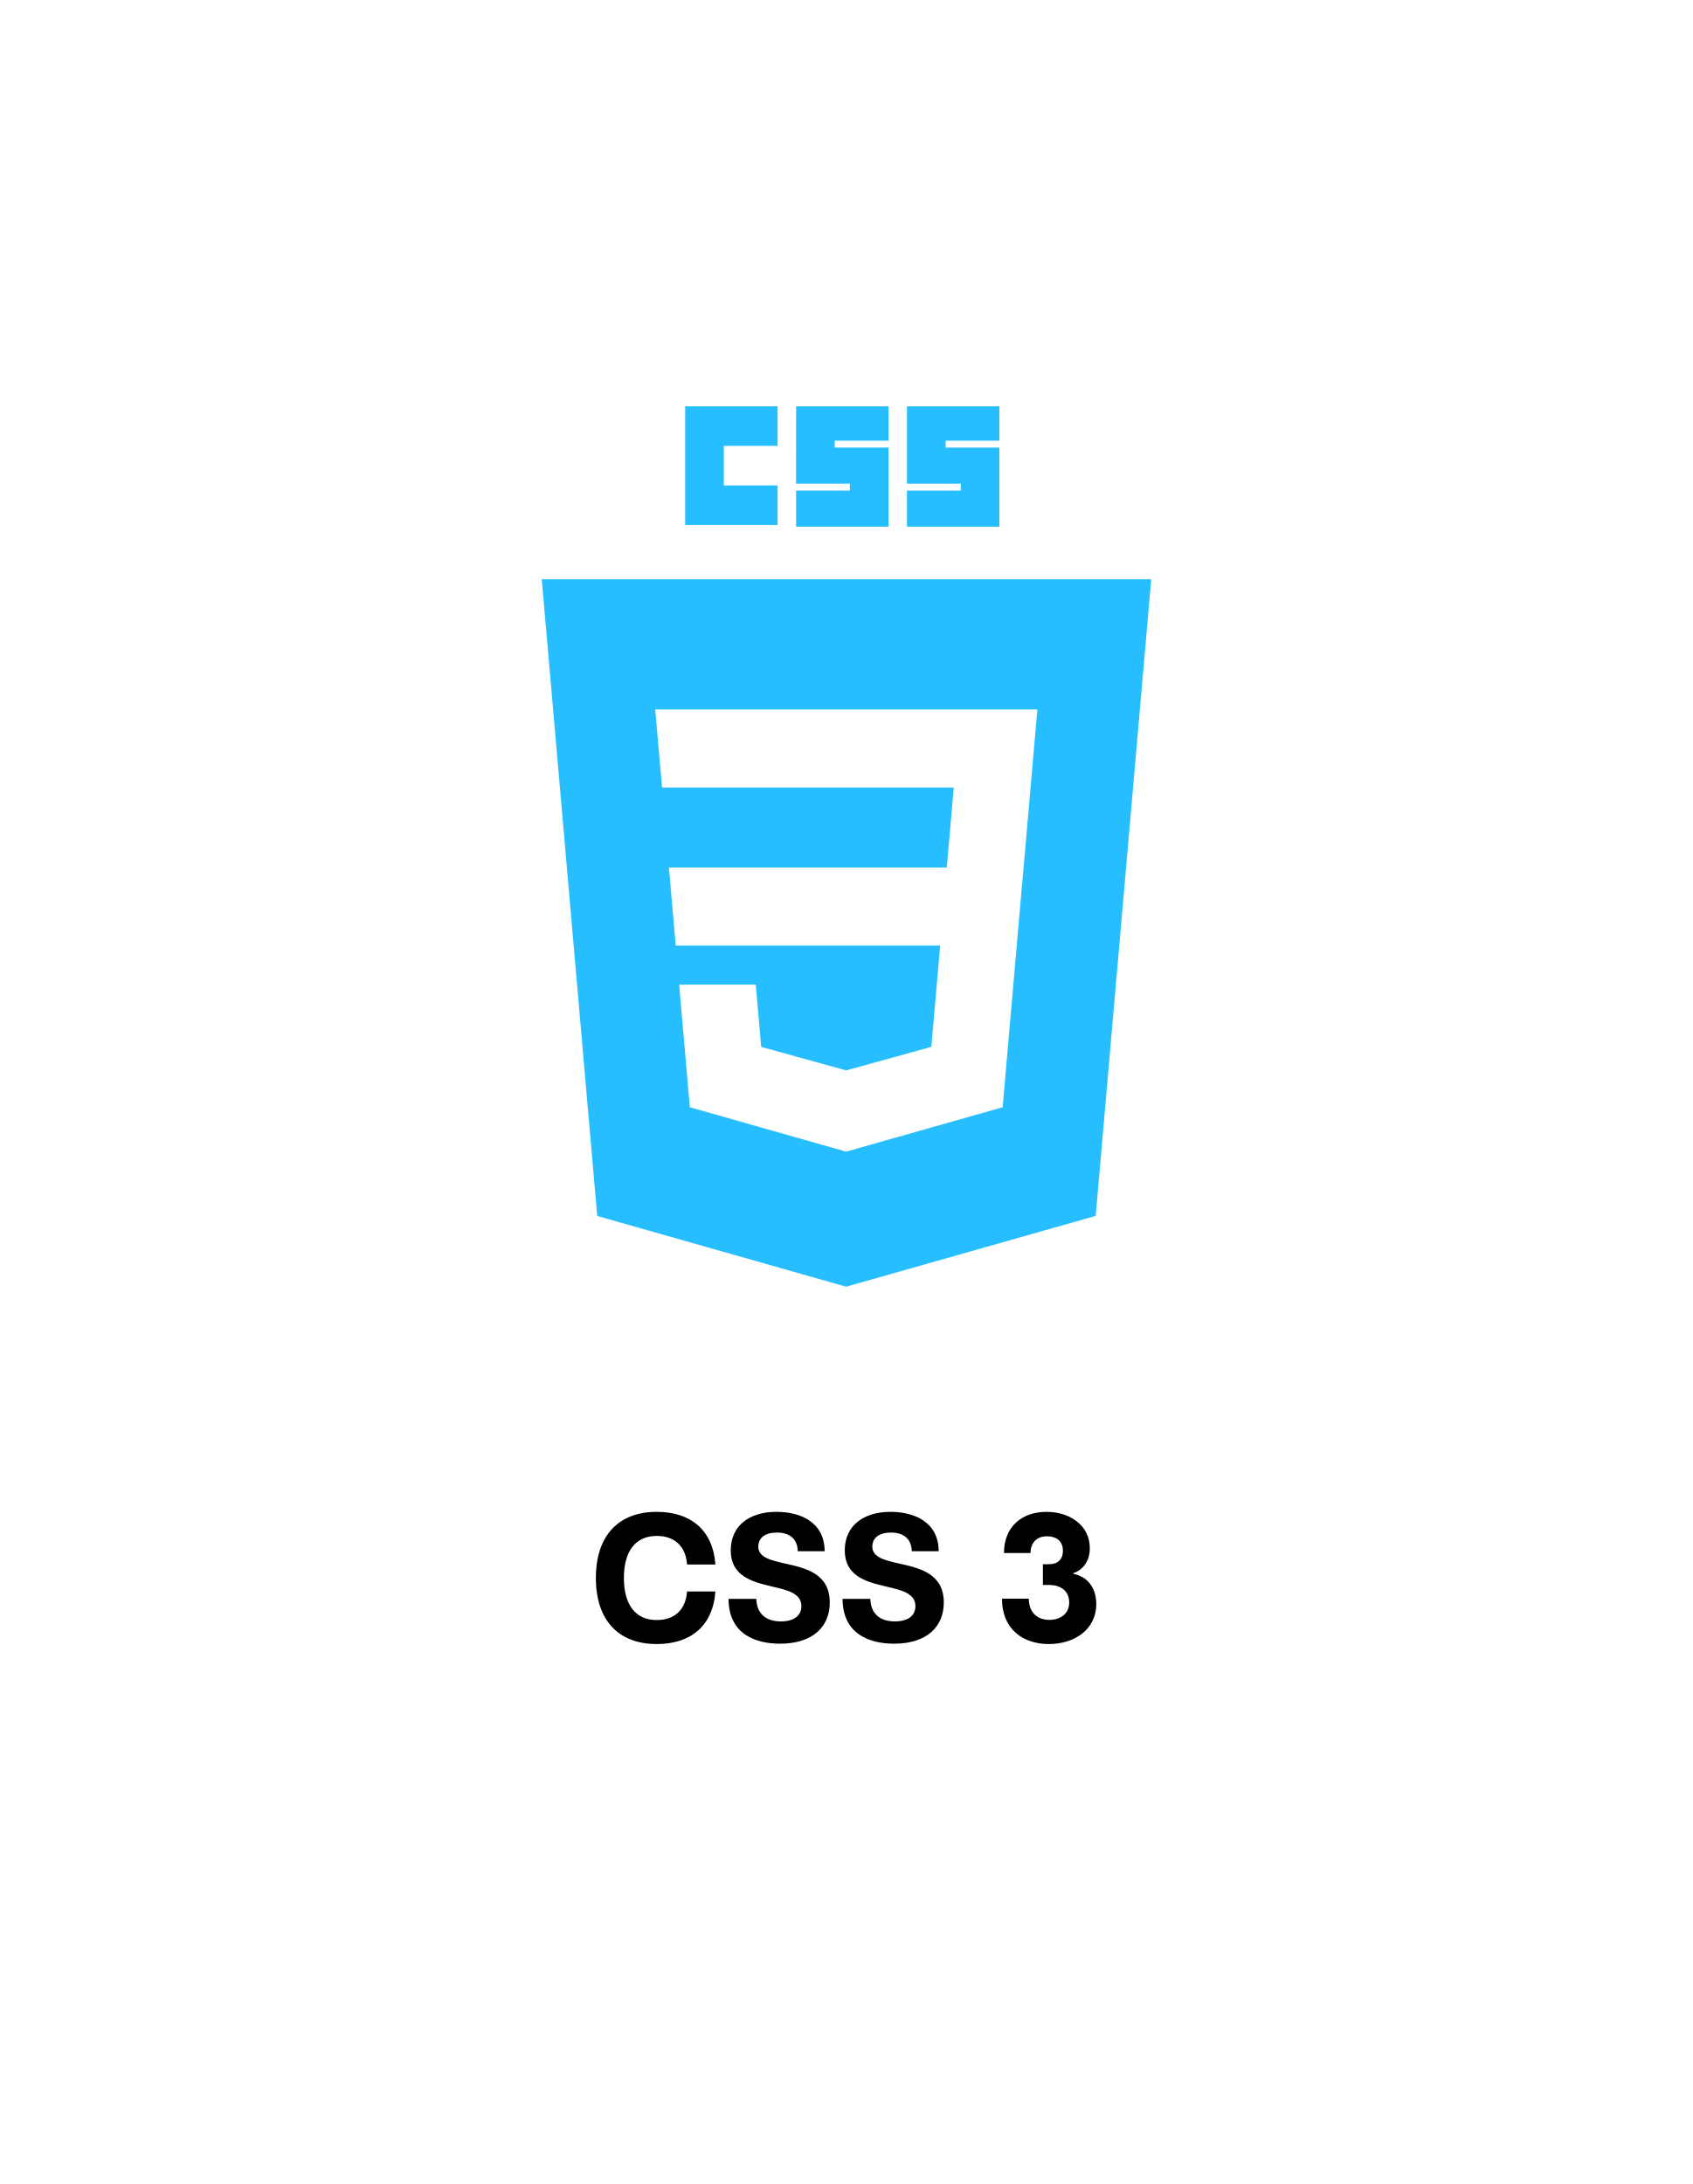
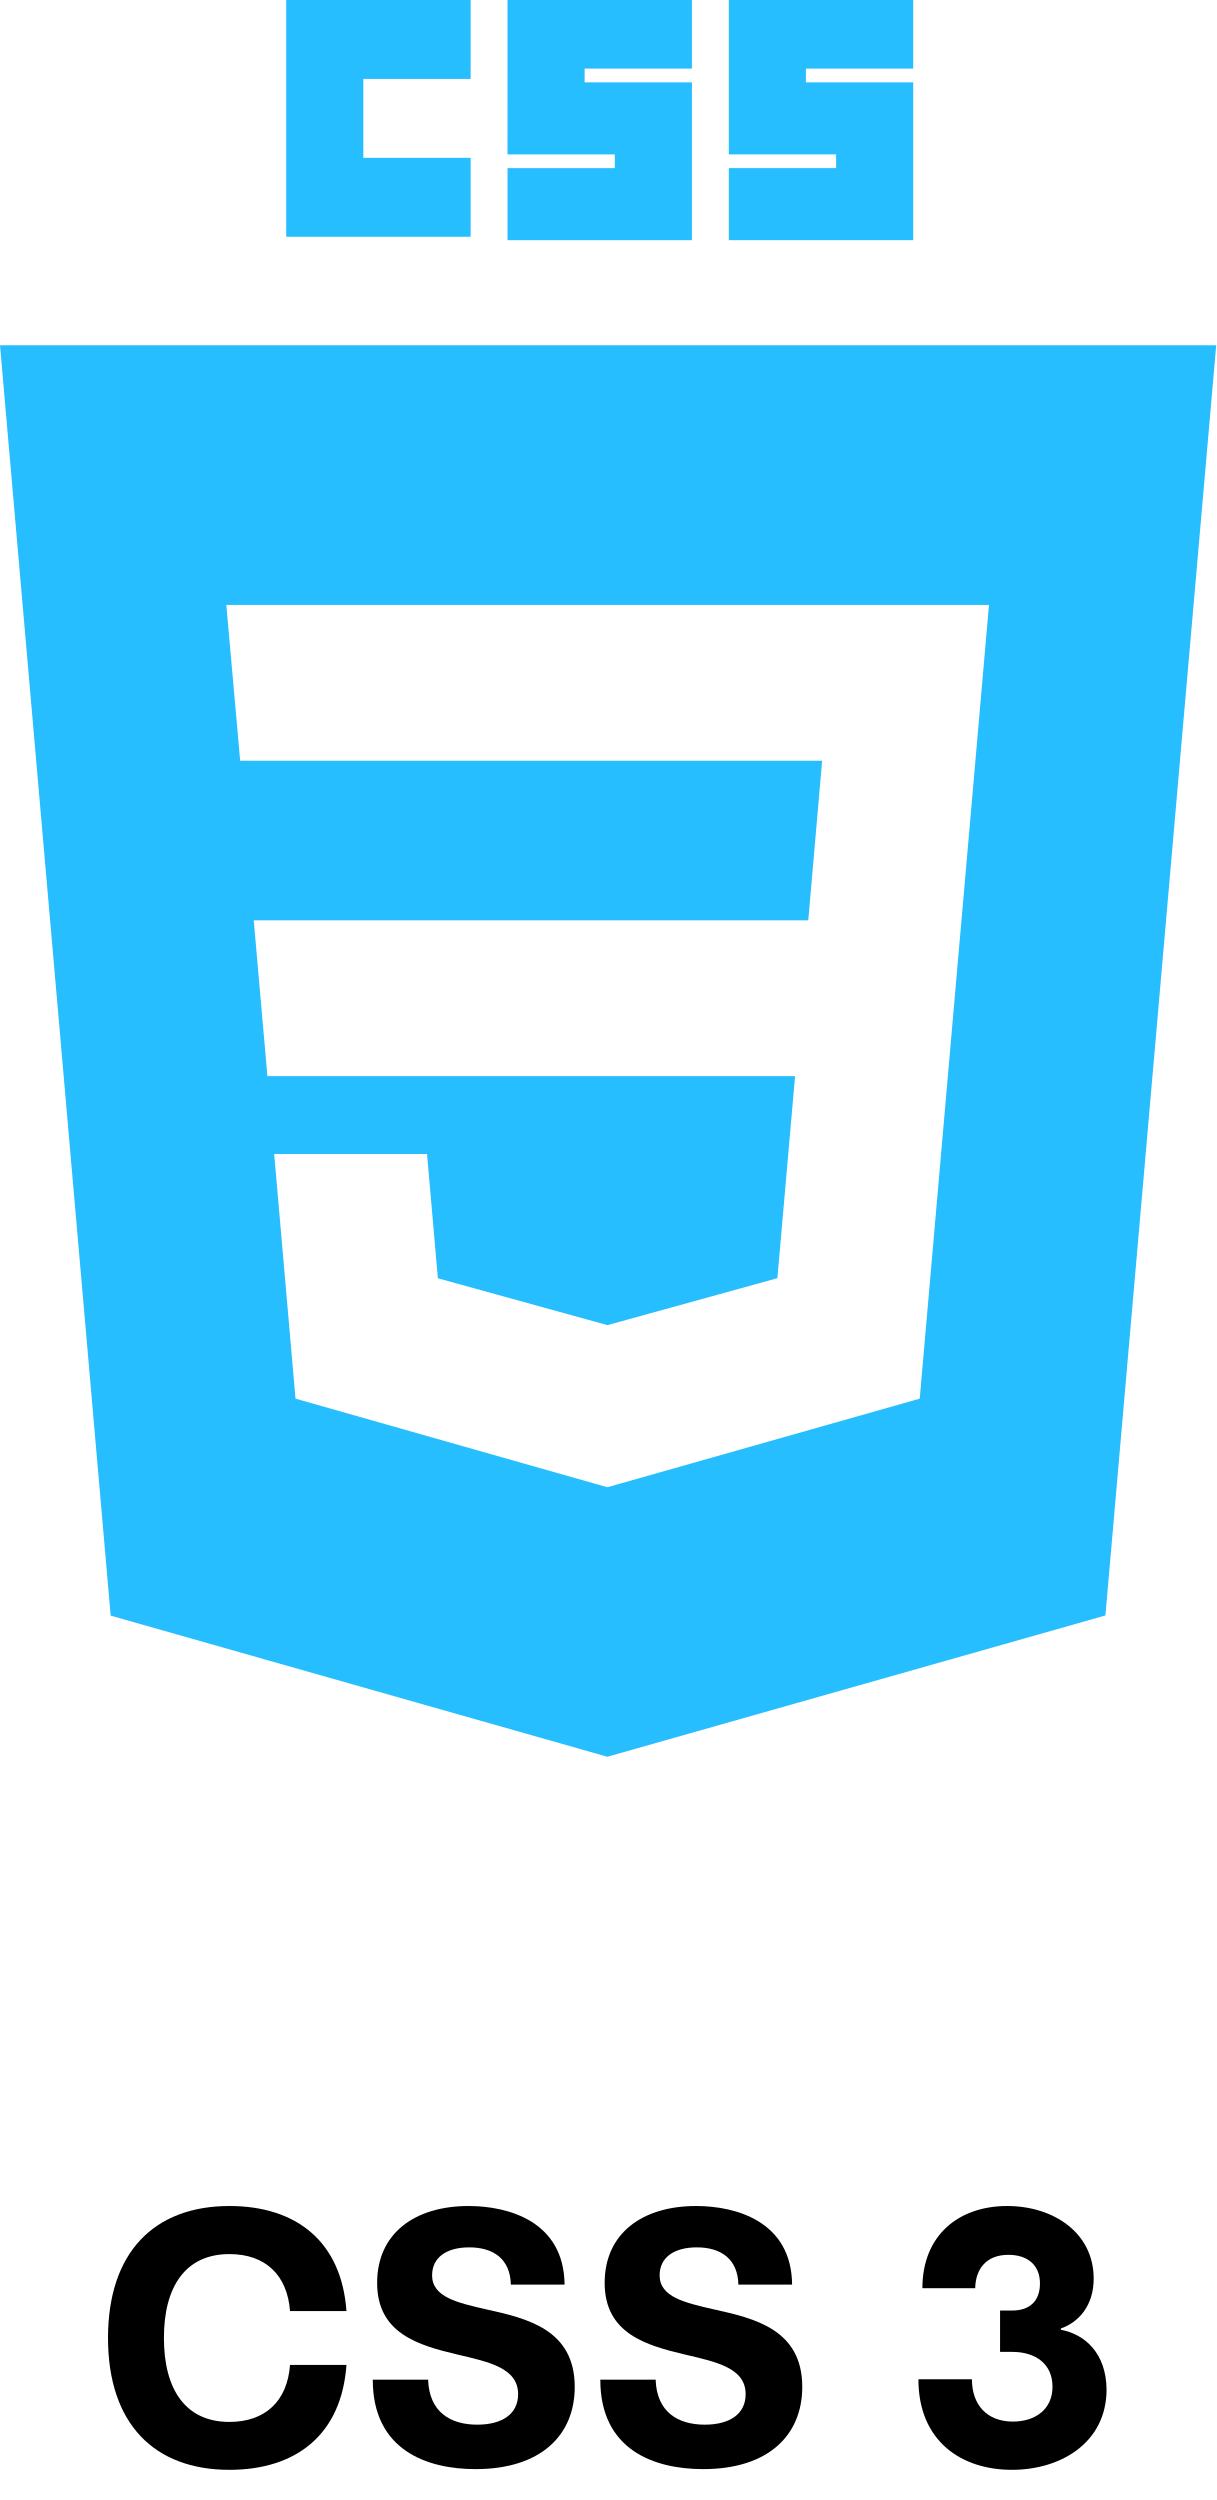
- <svg xmlns="http://www.w3.org/2000/svg" width="100" height="129" viewBox="0 0 100 129" fill="none">
-   <path d="M38.791 97.107C40.778 97.107 42.11 96.055 42.255 94.003H40.584C40.504 95.077 39.849 95.689 38.791 95.689C37.491 95.689 36.852 94.728 36.852 93.203C36.852 91.683 37.491 90.721 38.791 90.721C39.849 90.721 40.504 91.333 40.584 92.408H42.255C42.11 90.356 40.778 89.298 38.791 89.298C36.562 89.298 35.197 90.673 35.197 93.203C35.197 95.738 36.562 97.107 38.791 97.107Z" fill="black" />
-   <path d="M46.079 97.086C47.997 97.086 49.012 96.092 49.012 94.653C49.012 92.95 47.594 92.623 46.401 92.359C45.537 92.161 44.79 91.994 44.79 91.35C44.79 90.834 45.198 90.522 45.891 90.522C46.611 90.522 47.105 90.872 47.121 91.624H48.711C48.695 89.765 47.067 89.298 45.87 89.298C44.274 89.298 43.163 90.109 43.163 91.575C43.163 93.079 44.403 93.423 45.526 93.691C46.466 93.912 47.336 94.089 47.336 94.868C47.336 95.448 46.874 95.77 46.127 95.77C45.327 95.77 44.704 95.394 44.672 94.438H43.034C43.034 96.522 44.629 97.086 46.079 97.086Z" fill="black" />
-   <path d="M52.815 97.086C54.732 97.086 55.747 96.092 55.747 94.653C55.747 92.95 54.329 92.623 53.137 92.359C52.272 92.161 51.525 91.994 51.525 91.35C51.525 90.834 51.934 90.522 52.627 90.522C53.346 90.522 53.84 90.872 53.856 91.624H55.446C55.43 89.765 53.803 89.298 52.605 89.298C51.01 89.298 49.898 90.109 49.898 91.575C49.898 93.079 51.139 93.423 52.261 93.691C53.201 93.912 54.071 94.089 54.071 94.868C54.071 95.448 53.609 95.77 52.863 95.77C52.062 95.77 51.44 95.394 51.407 94.438H49.769C49.769 96.522 51.364 97.086 52.815 97.086Z" fill="black" />
-   <path d="M61.951 97.107C63.417 97.107 64.754 96.291 64.754 94.728C64.744 93.643 64.099 93.09 63.401 92.961V92.923C63.922 92.741 64.373 92.257 64.373 91.446C64.373 90.093 63.186 89.298 61.811 89.298C60.388 89.298 59.303 90.152 59.303 91.731H60.866C60.877 91.172 61.183 90.743 61.849 90.743C62.402 90.743 62.783 91.033 62.783 91.591C62.783 92.118 62.472 92.392 61.961 92.392H61.602V93.616H61.961C62.654 93.616 63.154 93.971 63.154 94.647C63.154 95.33 62.627 95.679 61.983 95.679C61.209 95.679 60.769 95.179 60.769 94.427H59.185C59.185 96.264 60.463 97.107 61.951 97.107Z" fill="black" />
-   <path d="M45.931 24H40.472V31.008H45.931V28.672H42.755V26.336H45.931V24Z" fill="#27BEFF" />
-   <path d="M52.481 24H47.023L47.022 28.57H50.199V28.976H47.023V31.109H52.481V26.438H49.305V26.031H52.481V24Z" fill="#27BEFF" />
-   <path d="M59.031 24H53.573V28.57H56.749V28.976H53.573V31.109H59.031V26.438H55.855V26.031H59.031V24Z" fill="#27BEFF" />
-   <path fill-rule="evenodd" clip-rule="evenodd" d="M49.978 76L35.276 71.823L32 34.219H68L64.72 71.818L49.978 76ZM39.915 55.853L39.511 51.241L55.925 51.241L56.335 46.518H39.109L38.699 41.906H61.274L60.461 51.241L60.35 52.479L59.224 65.4L50 68.016V68.017L49.979 68.023L40.747 65.4L40.116 58.159H44.64L44.961 61.837L49.98 63.224L49.984 63.223L55.011 61.834L55.534 55.853H39.915Z" fill="#27BEFF" />
+ <svg xmlns="http://www.w3.org/2000/svg" width="36" height="74" viewBox="0 0 36 74" fill="none">
+   <path class="letter" d="M6.79 73.107C8.778 73.107 10.11 72.055 10.255 70.003H8.585C8.504 71.077 7.849 71.689 6.79 71.689C5.491 71.689 4.852 70.728 4.852 69.203C4.852 67.683 5.491 66.721 6.79 66.721C7.849 66.721 8.504 67.333 8.585 68.408H10.255C10.11 66.356 8.778 65.298 6.79 65.298C4.561 65.298 3.197 66.673 3.197 69.203C3.197 71.738 4.561 73.107 6.79 73.107Z" fill="black" />
+   <path class="letter" d="M14.079 73.086C15.997 73.086 17.012 72.092 17.012 70.653C17.012 68.95 15.594 68.623 14.401 68.359C13.537 68.161 12.79 67.994 12.79 67.35C12.79 66.834 13.198 66.522 13.891 66.522C14.611 66.522 15.105 66.872 15.121 67.624H16.711C16.695 65.765 15.067 65.298 13.87 65.298C12.274 65.298 11.163 66.109 11.163 67.575C11.163 69.079 12.403 69.423 13.526 69.691C14.466 69.912 15.336 70.089 15.336 70.868C15.336 71.448 14.874 71.77 14.127 71.77C13.327 71.77 12.704 71.394 12.672 70.438H11.034C11.034 72.522 12.629 73.086 14.079 73.086Z" fill="black" />
+   <path class="letter" d="M20.814 73.086C22.732 73.086 23.747 72.092 23.747 70.653C23.747 68.95 22.329 68.623 21.137 68.359C20.272 68.161 19.525 67.994 19.525 67.35C19.525 66.834 19.934 66.522 20.627 66.522C21.346 66.522 21.84 66.872 21.856 67.624H23.446C23.43 65.765 21.803 65.298 20.605 65.298C19.01 65.298 17.898 66.109 17.898 67.575C17.898 69.079 19.139 69.423 20.261 69.691C21.201 69.912 22.071 70.089 22.071 70.868C22.071 71.448 21.609 71.77 20.863 71.77C20.062 71.77 19.439 71.394 19.407 70.438H17.769C17.769 72.522 19.364 73.086 20.814 73.086Z" fill="black" />
+   <path class="letter" d="M29.951 73.107C31.417 73.107 32.754 72.291 32.754 70.728C32.744 69.643 32.099 69.09 31.401 68.961V68.923C31.922 68.741 32.373 68.257 32.373 67.446C32.373 66.093 31.186 65.298 29.811 65.298C28.388 65.298 27.303 66.152 27.303 67.731H28.866C28.877 67.172 29.183 66.743 29.849 66.743C30.402 66.743 30.783 67.033 30.783 67.591C30.783 68.118 30.472 68.392 29.961 68.392H29.602V69.616H29.961C30.654 69.616 31.154 69.971 31.154 70.647C31.154 71.33 30.627 71.679 29.983 71.679C29.209 71.679 28.769 71.179 28.769 70.427H27.185C27.185 72.264 28.463 73.107 29.951 73.107Z" fill="black" />
+   <path d="M13.931 0H8.472V7.008H13.931V4.672H10.755V2.336H13.931V0Z" fill="#27BEFF" />
+   <path d="M20.481 0H15.023L15.022 4.57H18.198V4.976H15.023V7.109H20.481V2.438H17.305V2.031H20.481V0Z" fill="#27BEFF" />
+   <path d="M27.031 0H21.573V4.57H24.749V4.976H21.573V7.109H27.031V2.438H23.855V2.031H27.031V0Z" fill="#27BEFF" />
+   <path fill-rule="evenodd" clip-rule="evenodd" d="M17.978 52L3.276 47.823L0 10.219H36L32.72 47.818L17.978 52ZM7.915 31.853L7.511 27.241L23.925 27.241L24.335 22.518H7.109L6.699 17.906H29.274L28.46 27.241L28.351 28.479L27.224 41.4L18 44.016V44.017L17.979 44.023L8.747 41.4L8.116 34.159H12.64L12.961 37.837L17.98 39.224L17.984 39.223L23.011 37.834L23.534 31.853H7.915Z" fill="#27BEFF" />
</svg>
